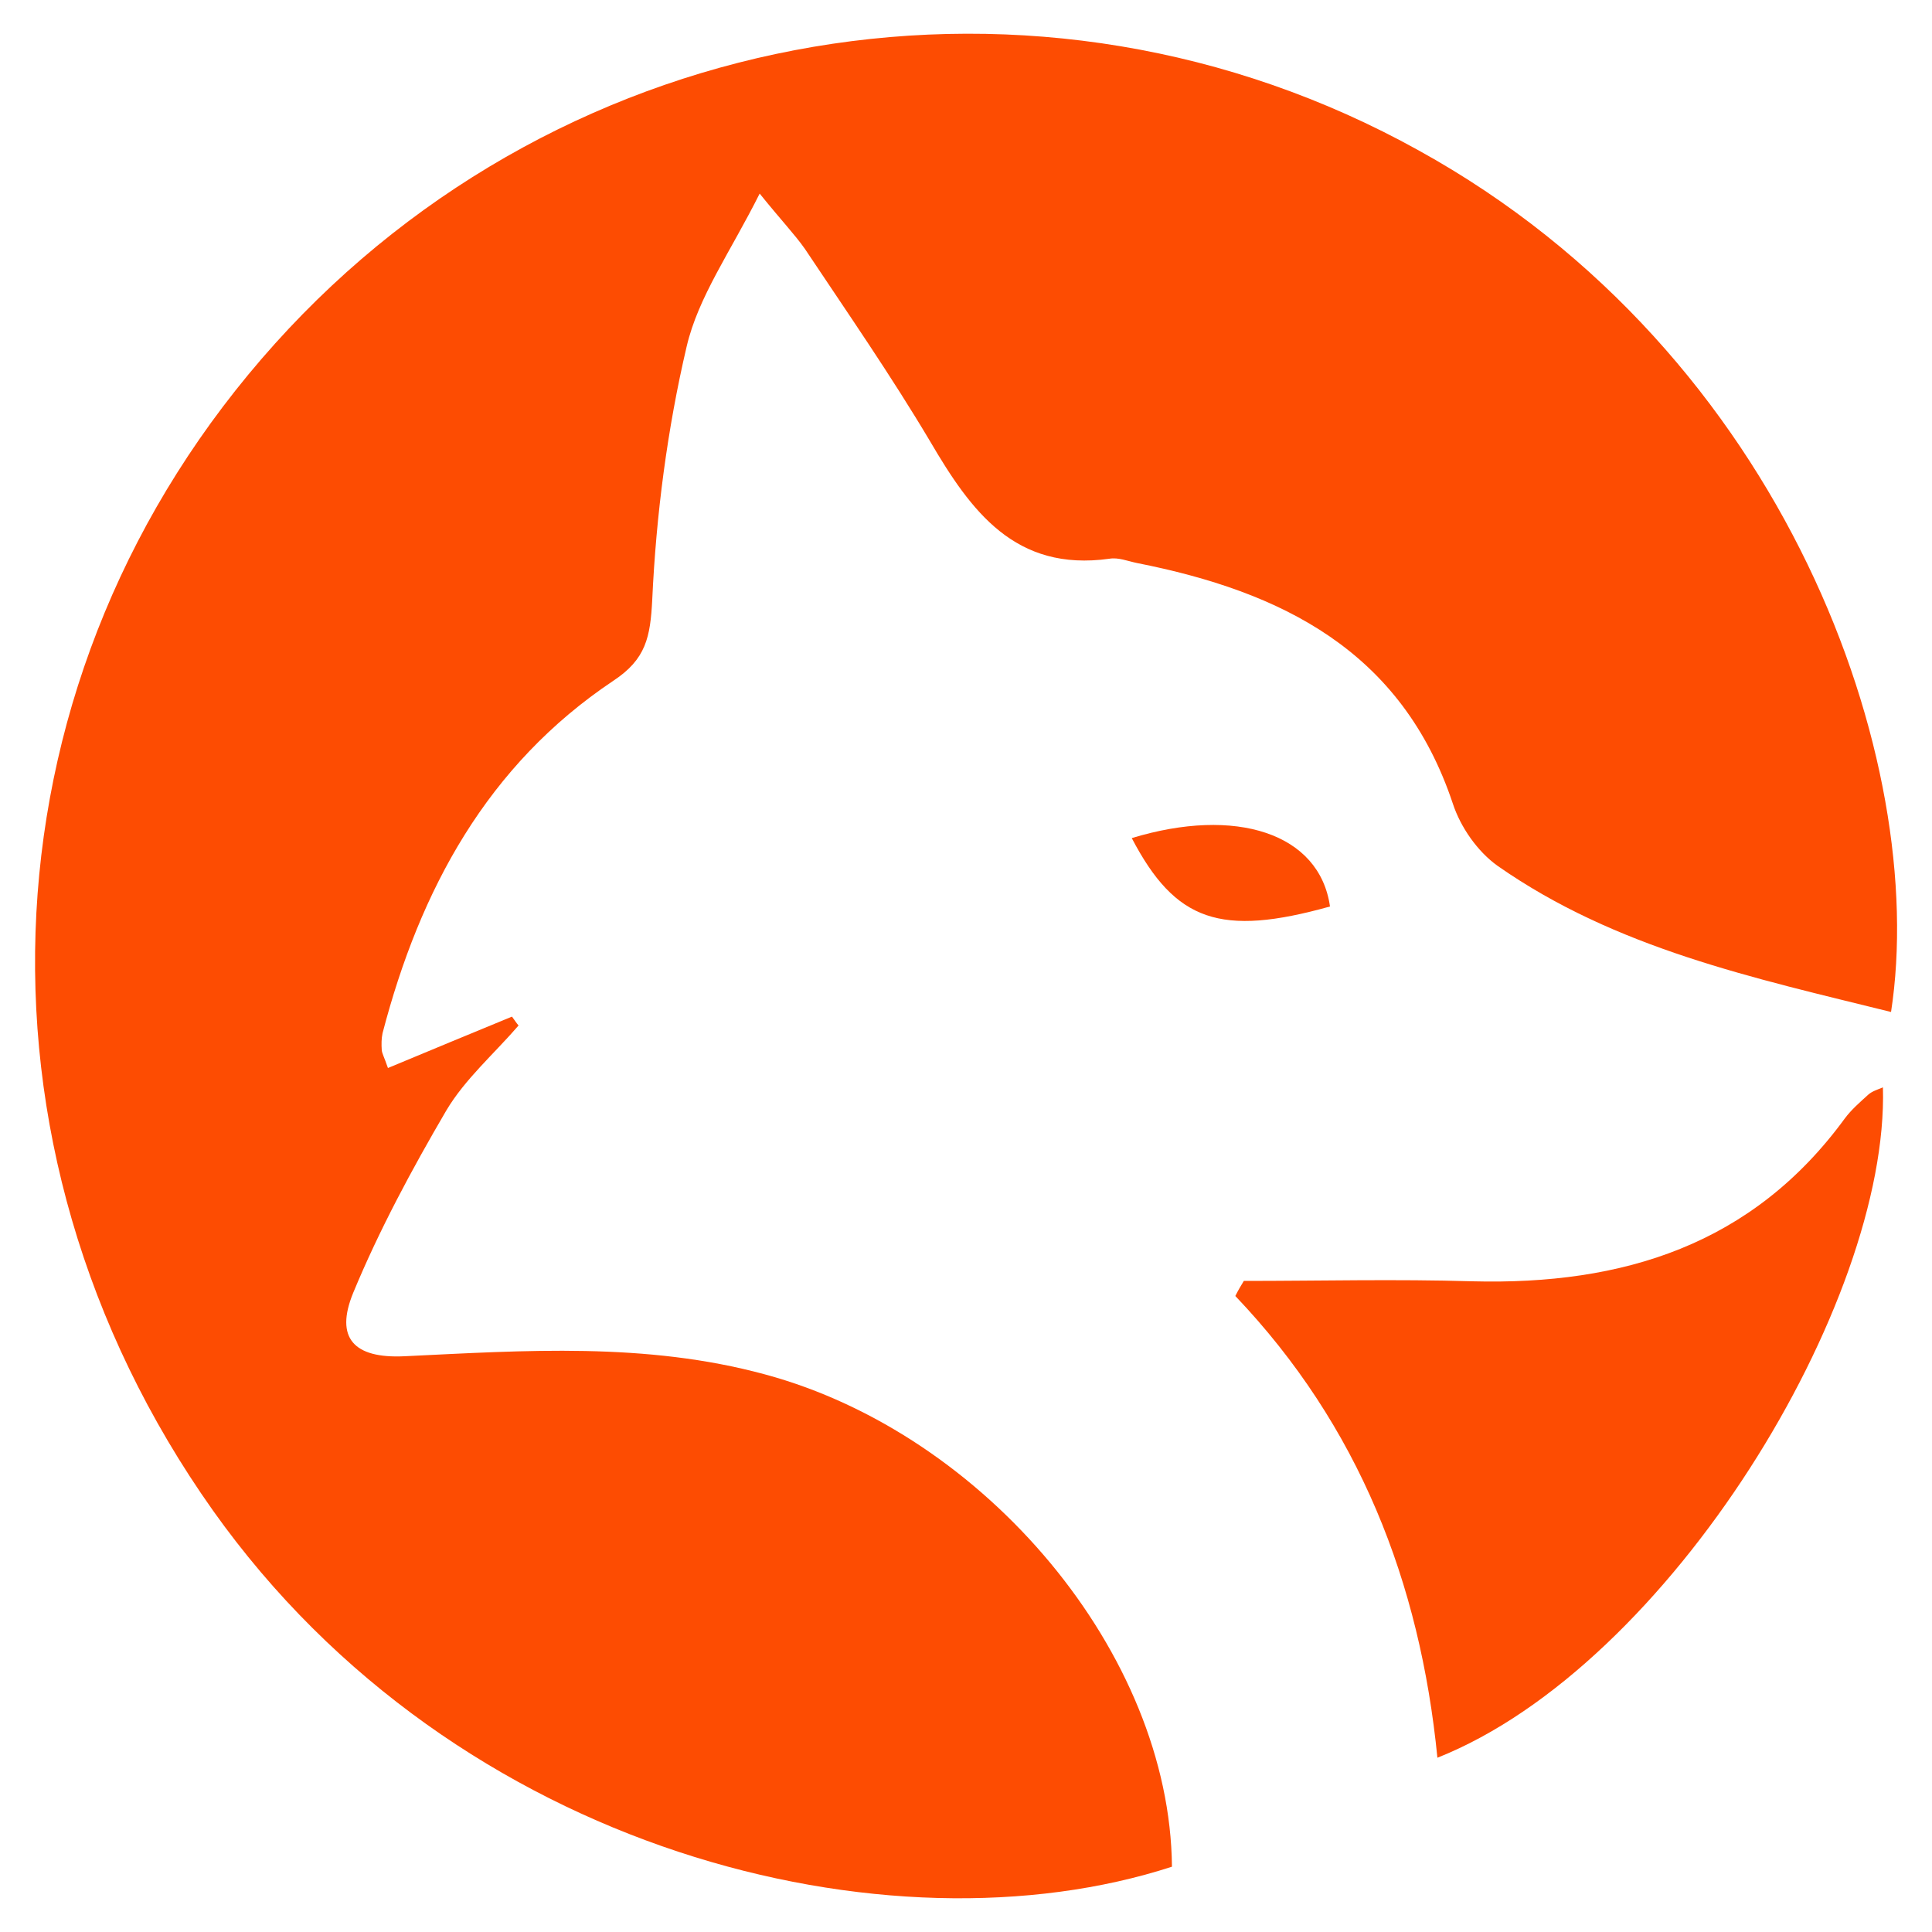
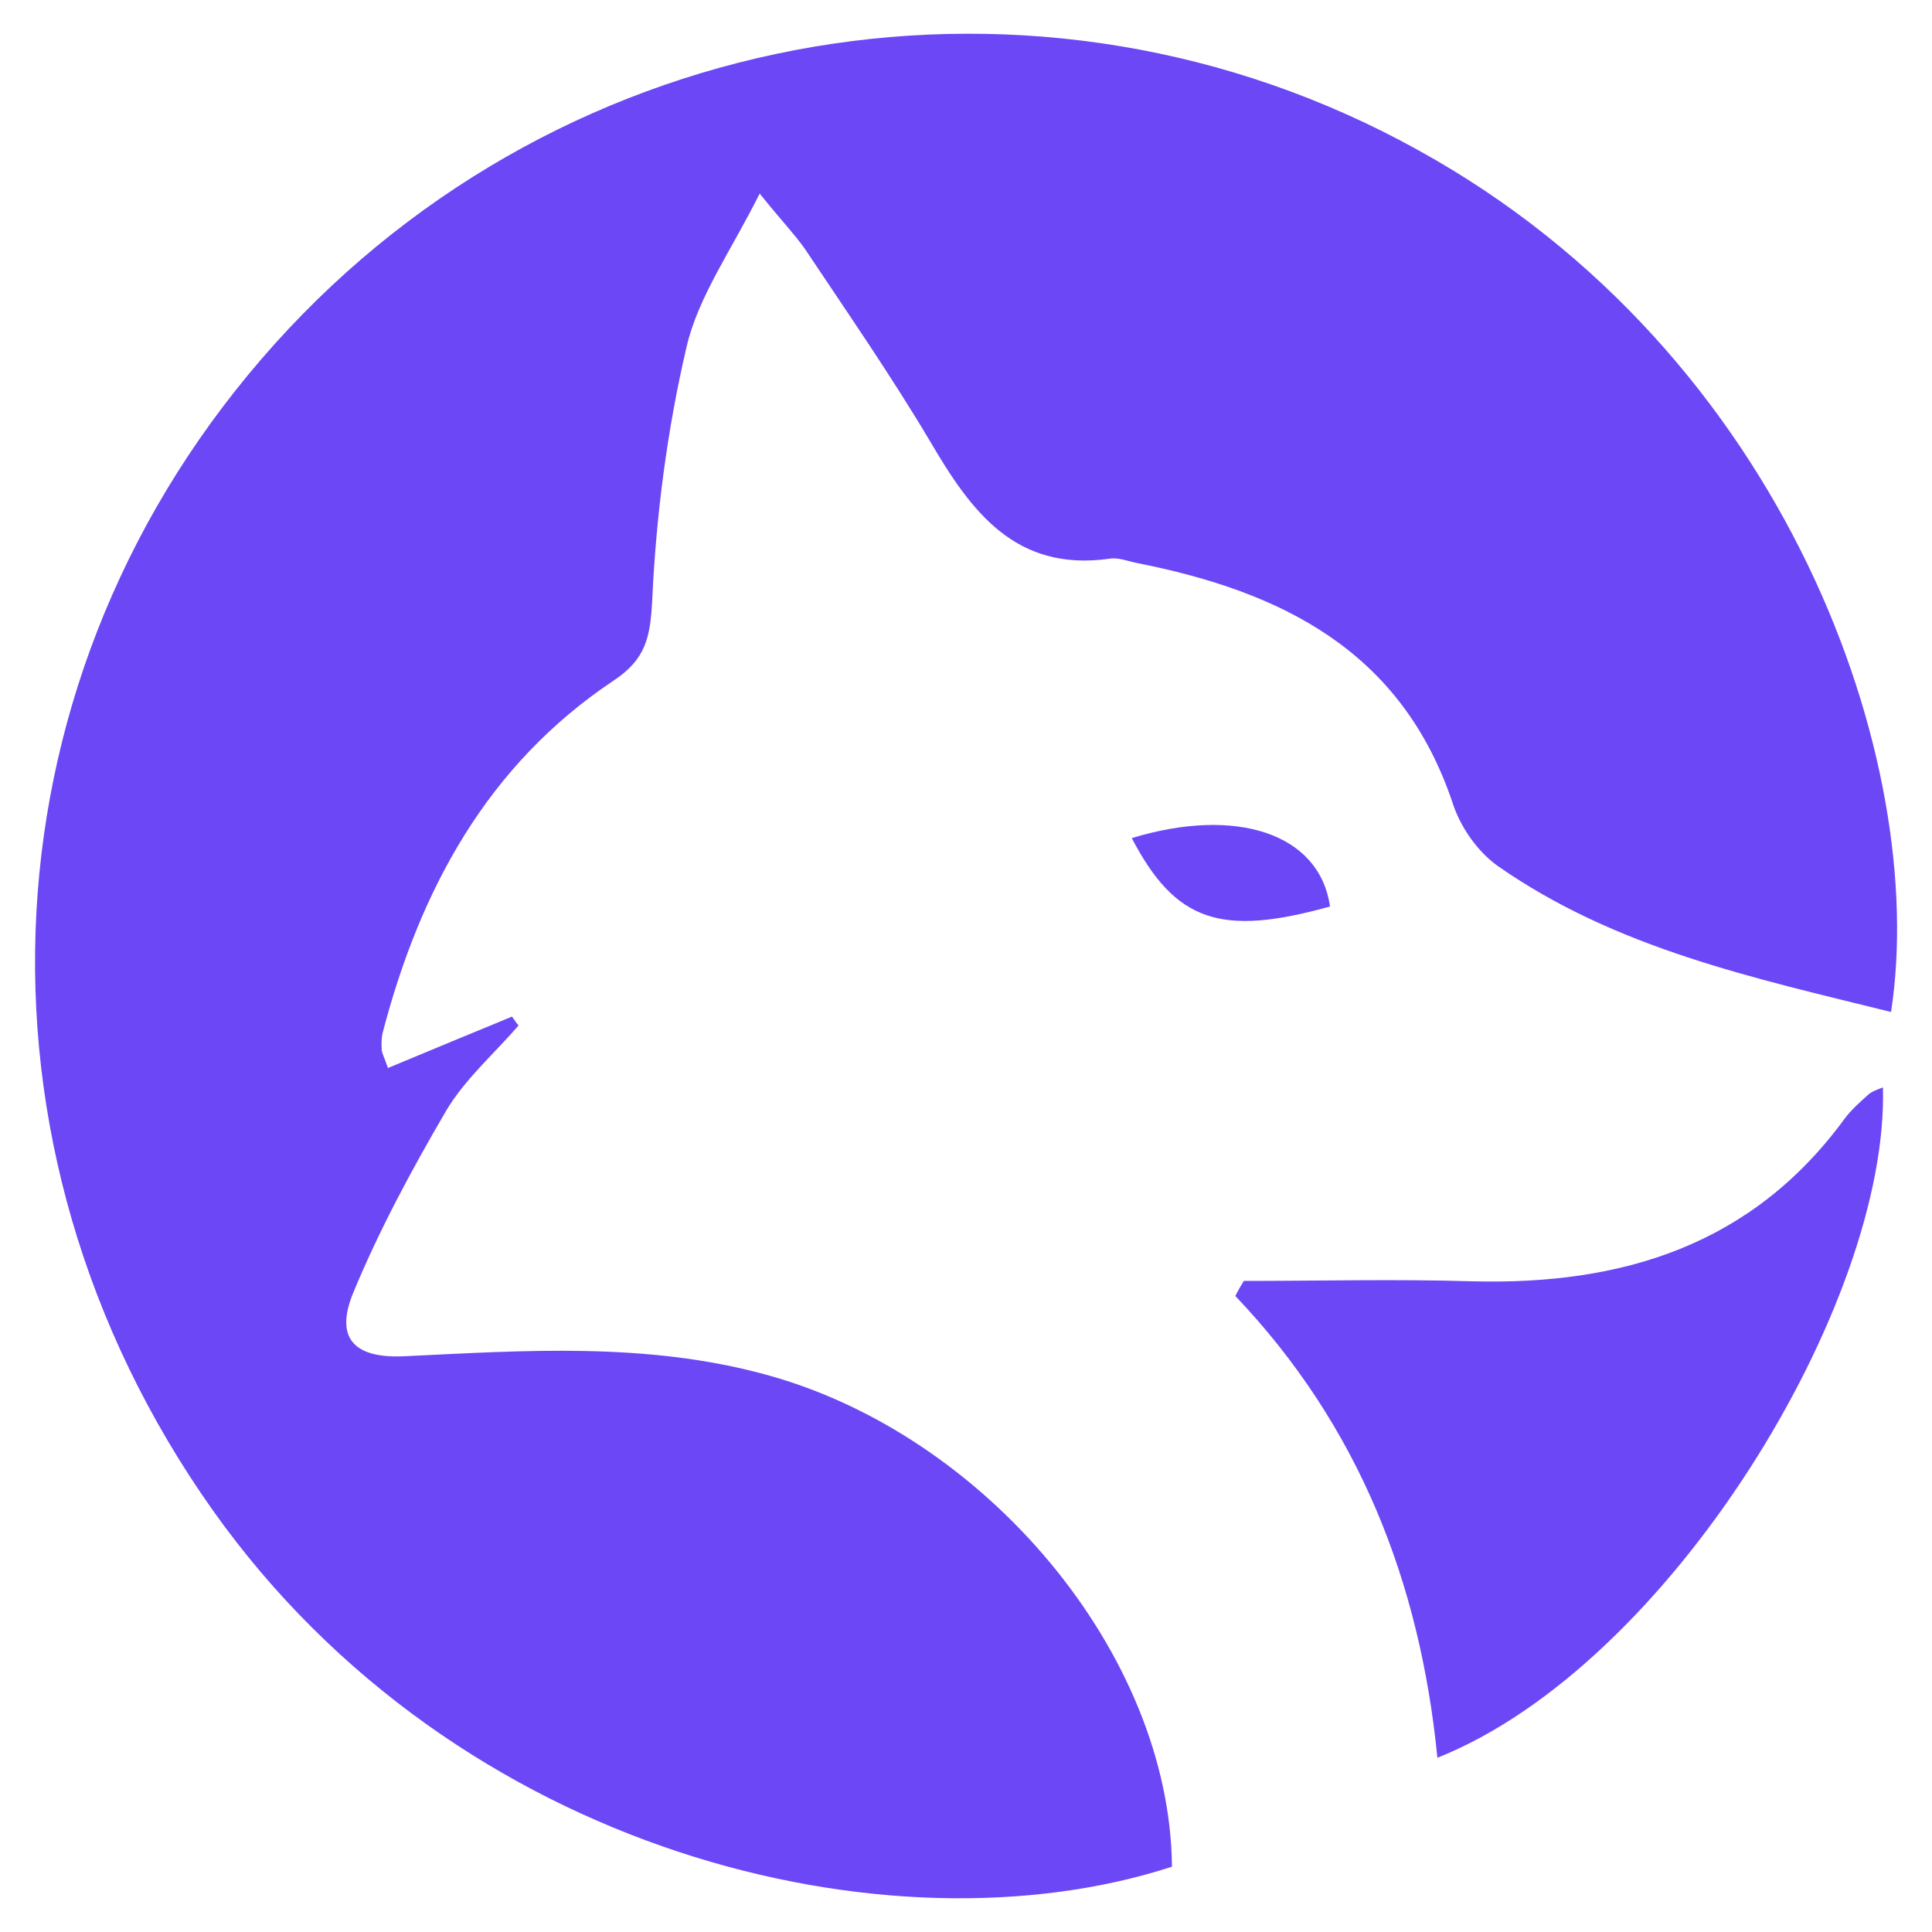
<svg xmlns="http://www.w3.org/2000/svg" version="1.1" id="Capa_1" x="0px" y="0px" viewBox="0 0 500 500" style="enable-background:new 0 0 500 500;" xml:space="preserve">
  <style type="text/css">
- 	.st0{fill:#FD4C02;}
+ 	.st0{fill:#6C47F5;}
</style>
  <g>
    <path class="st0" d="M196.6,50.1c-7.5,15-15.9,26.7-18.9,39.6c-5,21.3-7.9,43.6-8.9,65.5c-0.5,9.7-1.6,15.4-10.1,21   c-32.6,21.8-50,54-59.7,91.2c-0.3,1.4-0.3,2.9-0.2,4.4c0.1,0.9,0.6,1.7,1.6,4.6c10.8-4.5,21.4-8.9,32.1-13.3   c0.6,0.8,1.1,1.6,1.7,2.3c-6.3,7.3-13.9,13.9-18.7,22c-8.9,15.2-17.4,31-24.1,47.2c-4.8,11.7,0.2,17,13.2,16.4   c31.3-1.5,62.5-3.7,93.4,4.7C255,371.1,302.8,428,303.3,483.1c-72.9,23.7-185.1-3.3-248.2-92.2c-67-94.6-60.2-217.2,16.1-302   c75.2-83.6,197.7-104.5,295.9-50c95.5,52.7,132.2,158.6,122.3,223c-35.5-8.8-71.2-16.4-101.8-37.8c-5.2-3.7-9.6-10-11.6-16.1   c-13.2-39.6-44.3-54.9-81.8-62.3c-2.4-0.5-4.8-1.5-7.1-1.1c-24.4,3.4-35.8-12.3-46.4-30.4c-10.1-17-21.4-33.3-32.4-49.8   C205.7,60.7,202.5,57.4,196.6,50.1z" />
    <path class="st0" d="M321.9,331.5c19.7,0,39.4-0.5,59.2,0.1c38.9,1,72.4-9.4,96.3-42.1c1.7-2.3,3.9-4.2,6.1-6.2   c1-0.9,2.4-1.3,3.8-1.9c1.6,55.8-55.2,149.6-115.3,173.5c-4.5-45.4-20.3-85.9-52.3-119.5C320.4,334,321.1,332.8,321.9,331.5z" />
    <path class="st0" d="M344.2,234.6c-28.3,7.9-40,3.9-51.3-17.7C319.8,208.7,341.5,215.6,344.2,234.6z" />
  </g>
</svg>
